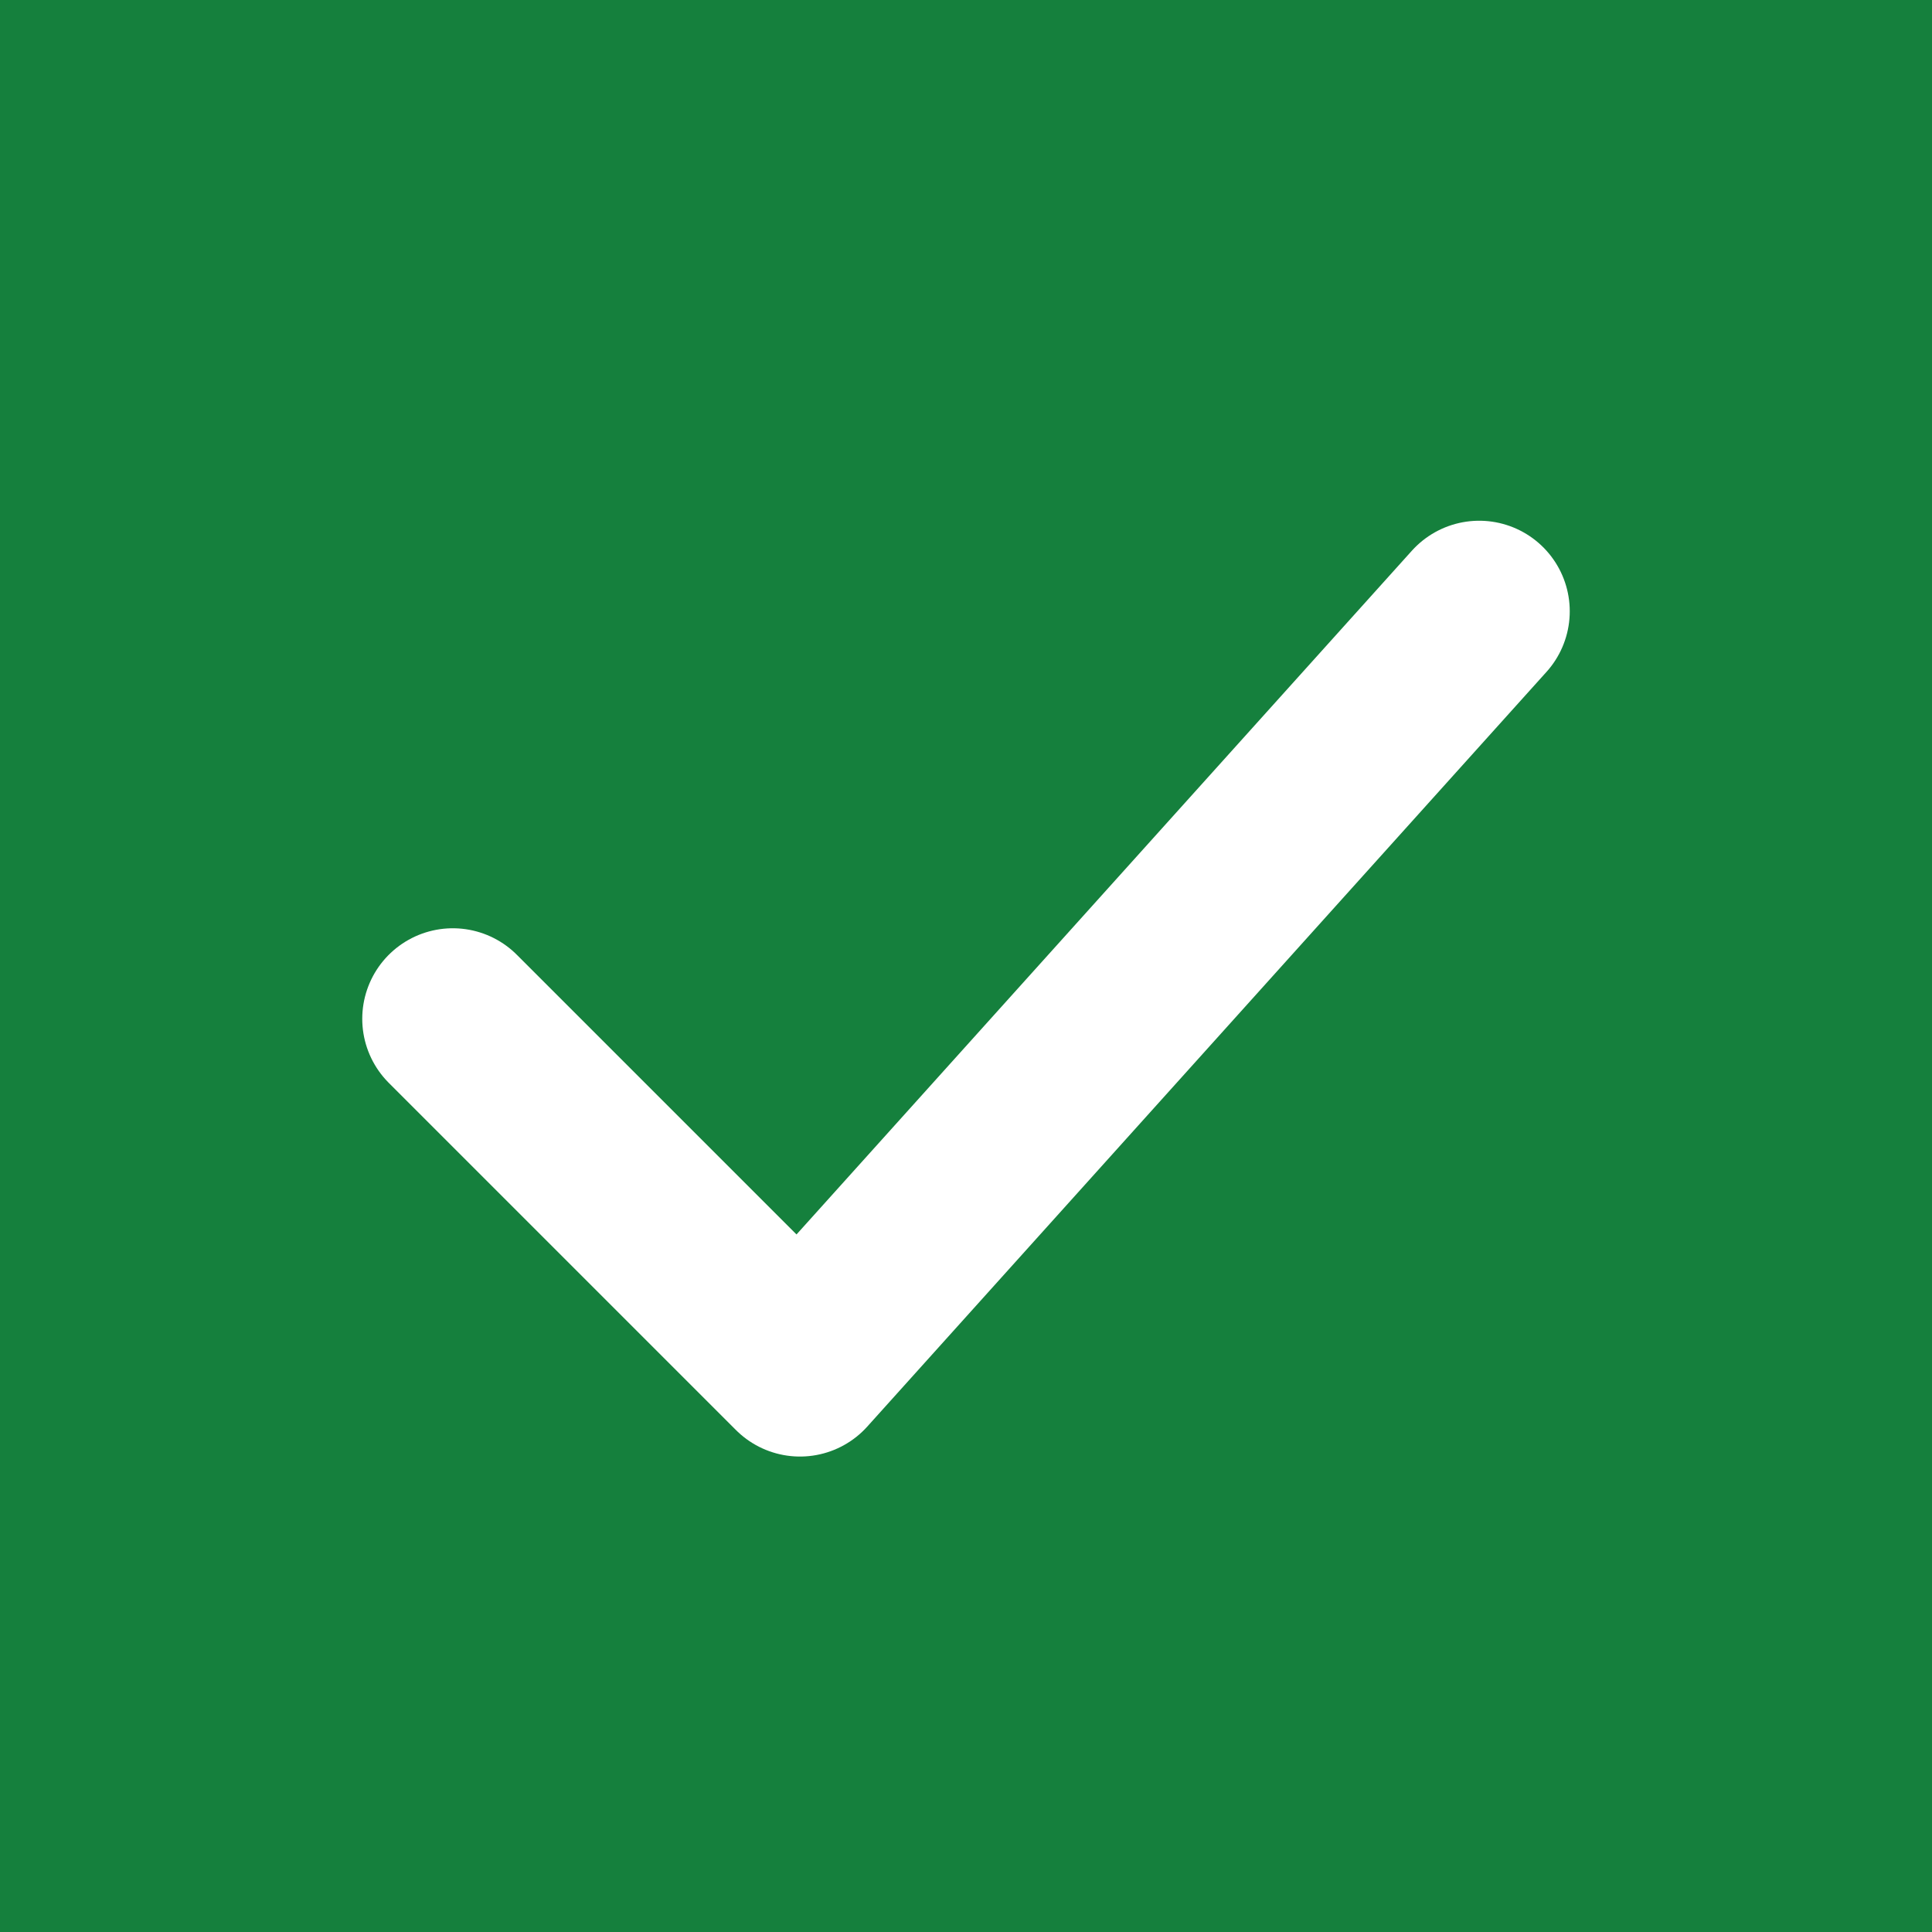
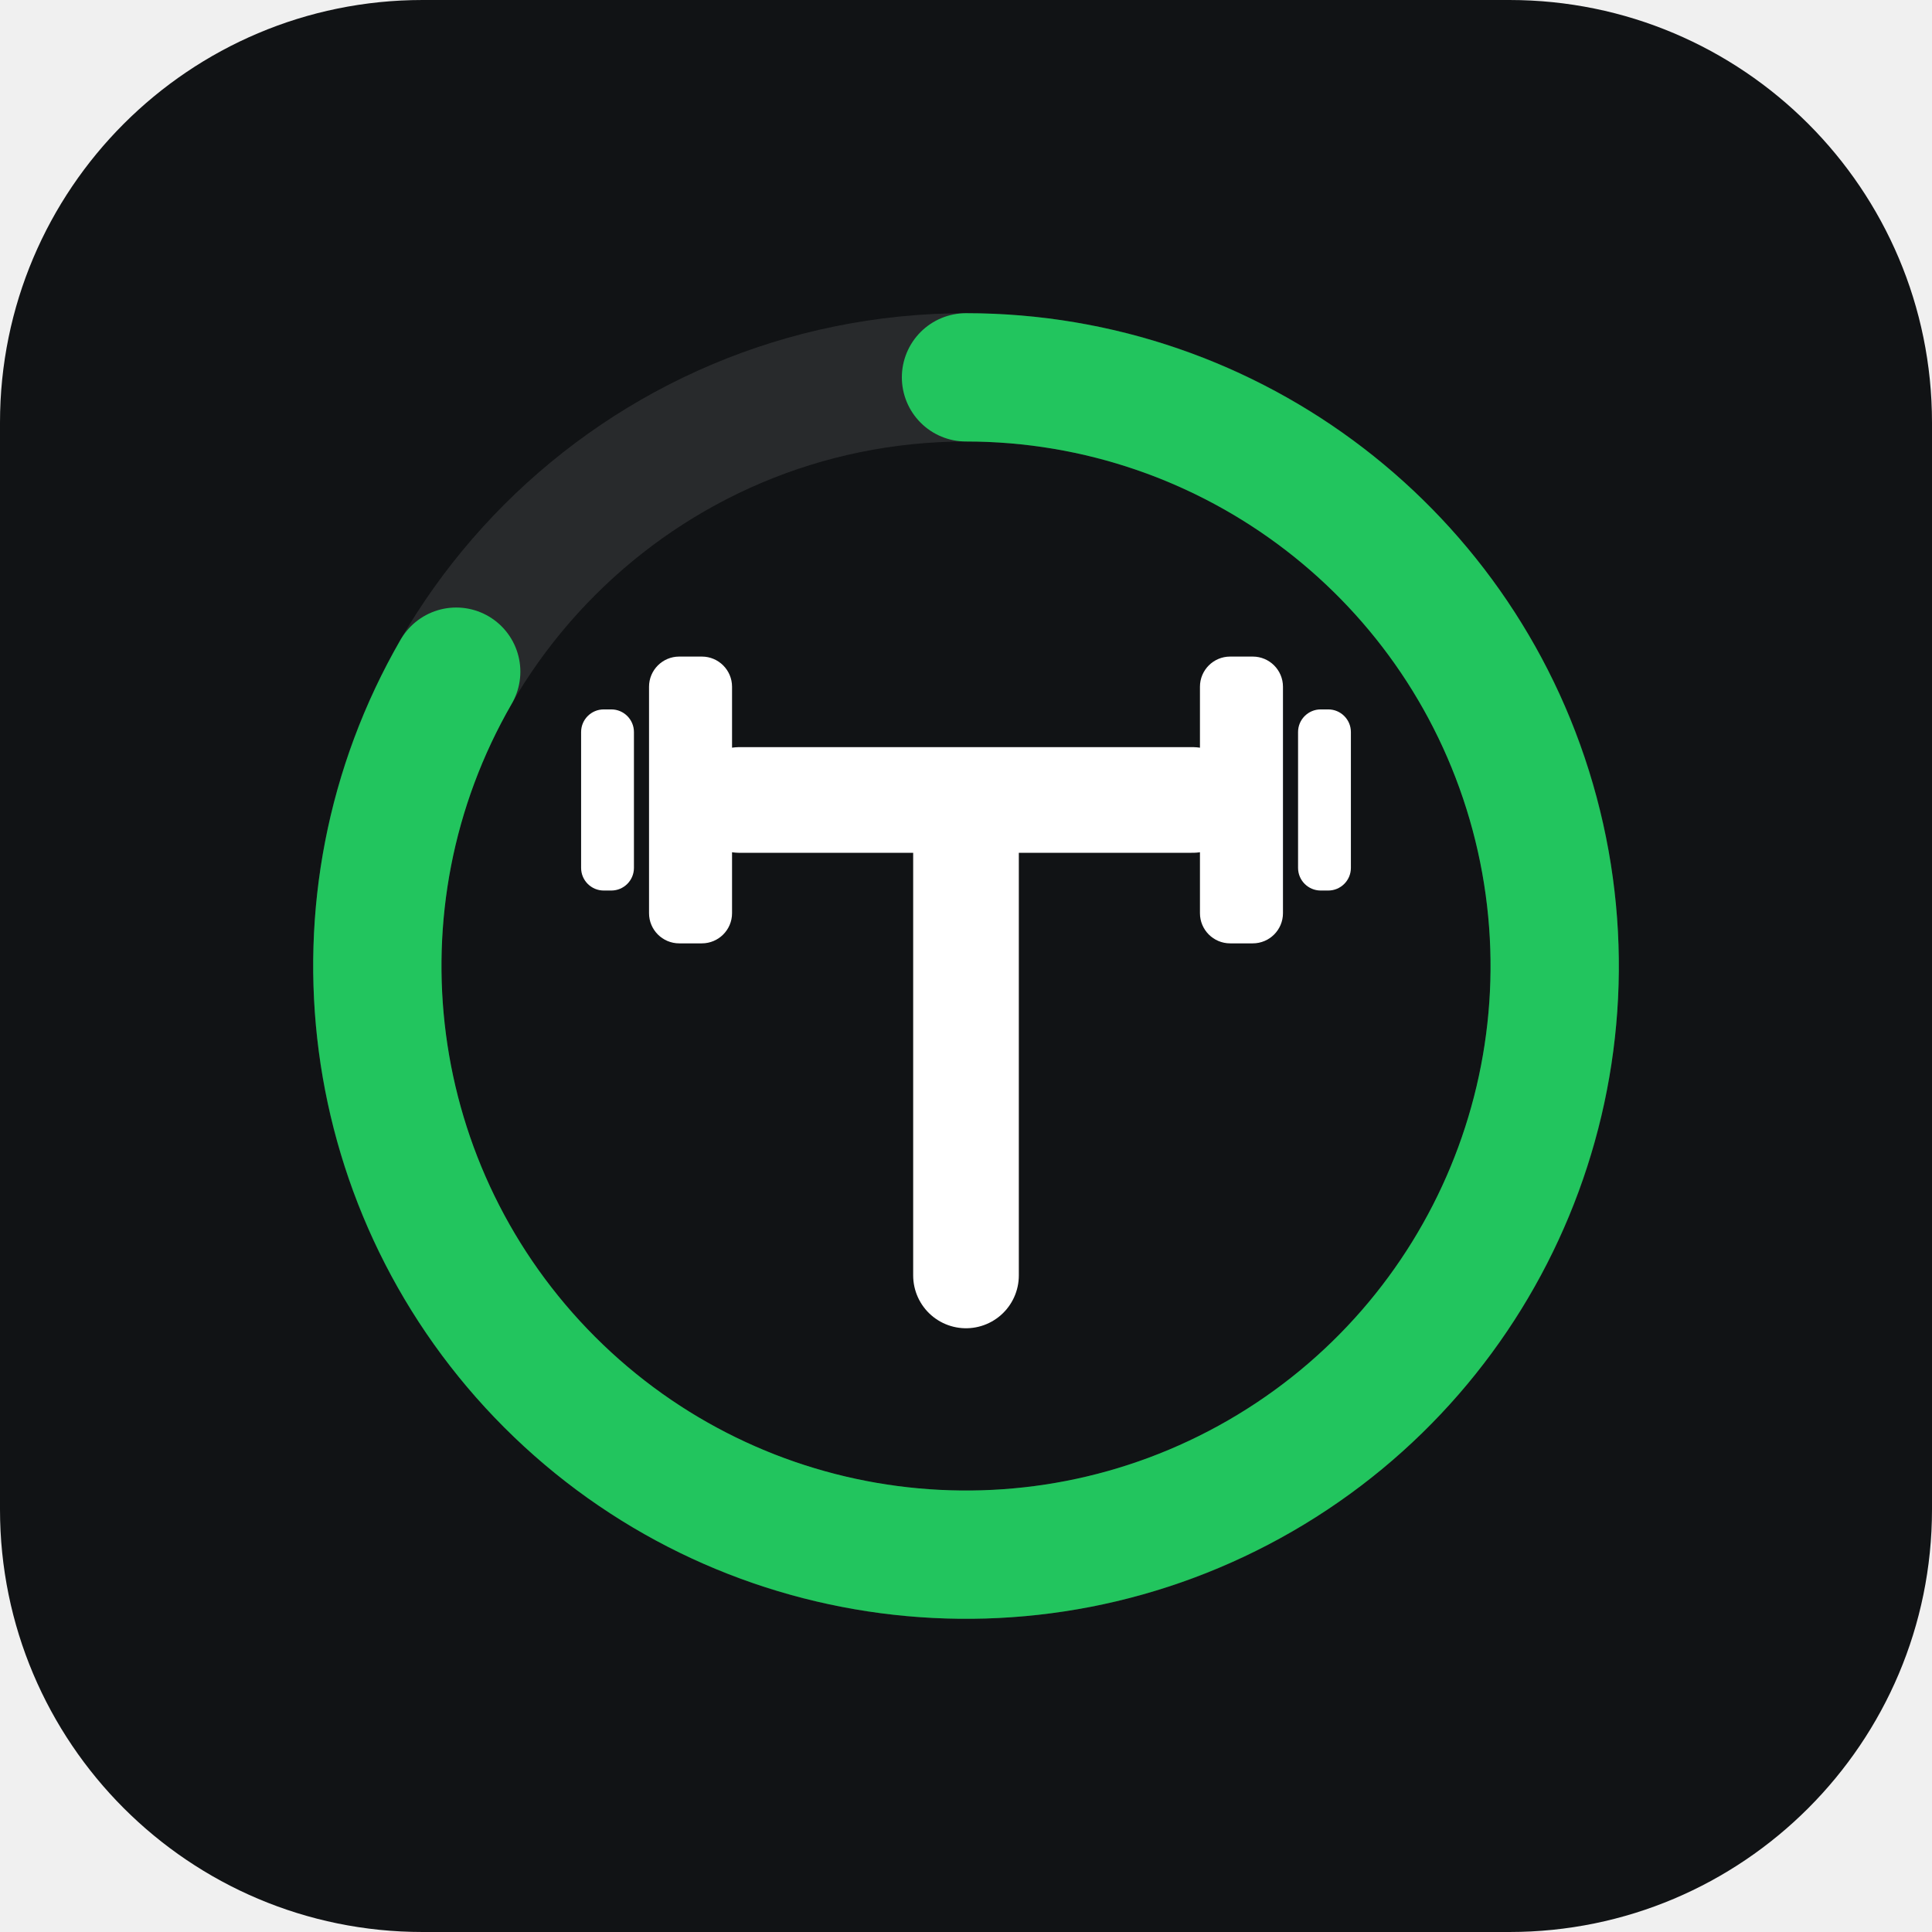
<svg xmlns="http://www.w3.org/2000/svg" viewBox="0 0 512 512">
-   <rect width="512" height="512" fill="#15803d" />
-   <path d="M120 270l92 92 180-200" fill="none" stroke="#ffffff" stroke-width="48" stroke-linecap="round" stroke-linejoin="round" />
+   <rect width="512" height="512" rx="112" fill="#111315" />
+   <circle cx="256" cy="256" r="156" fill="none" stroke="#ffffff" stroke-opacity="0.1" stroke-width="34" />
+   <path d="M256 100A156 156 0 1 1 120.9 178" fill="none" stroke="#22c55e" stroke-width="34" stroke-linecap="round" />
+   <path d="M196 212H316M256 212V338" fill="none" stroke="#fff" stroke-width="28" stroke-linecap="round" />
+   <rect x="172" y="174" width="22" height="76" rx="8" fill="#fff" />
+   <rect x="154" y="188" width="14" height="48" rx="6" fill="#fff" />
+   <rect x="318" y="174" width="22" height="76" rx="8" fill="#fff" />
+   <rect x="344" y="188" width="14" height="48" rx="6" fill="#fff" />
</svg>
